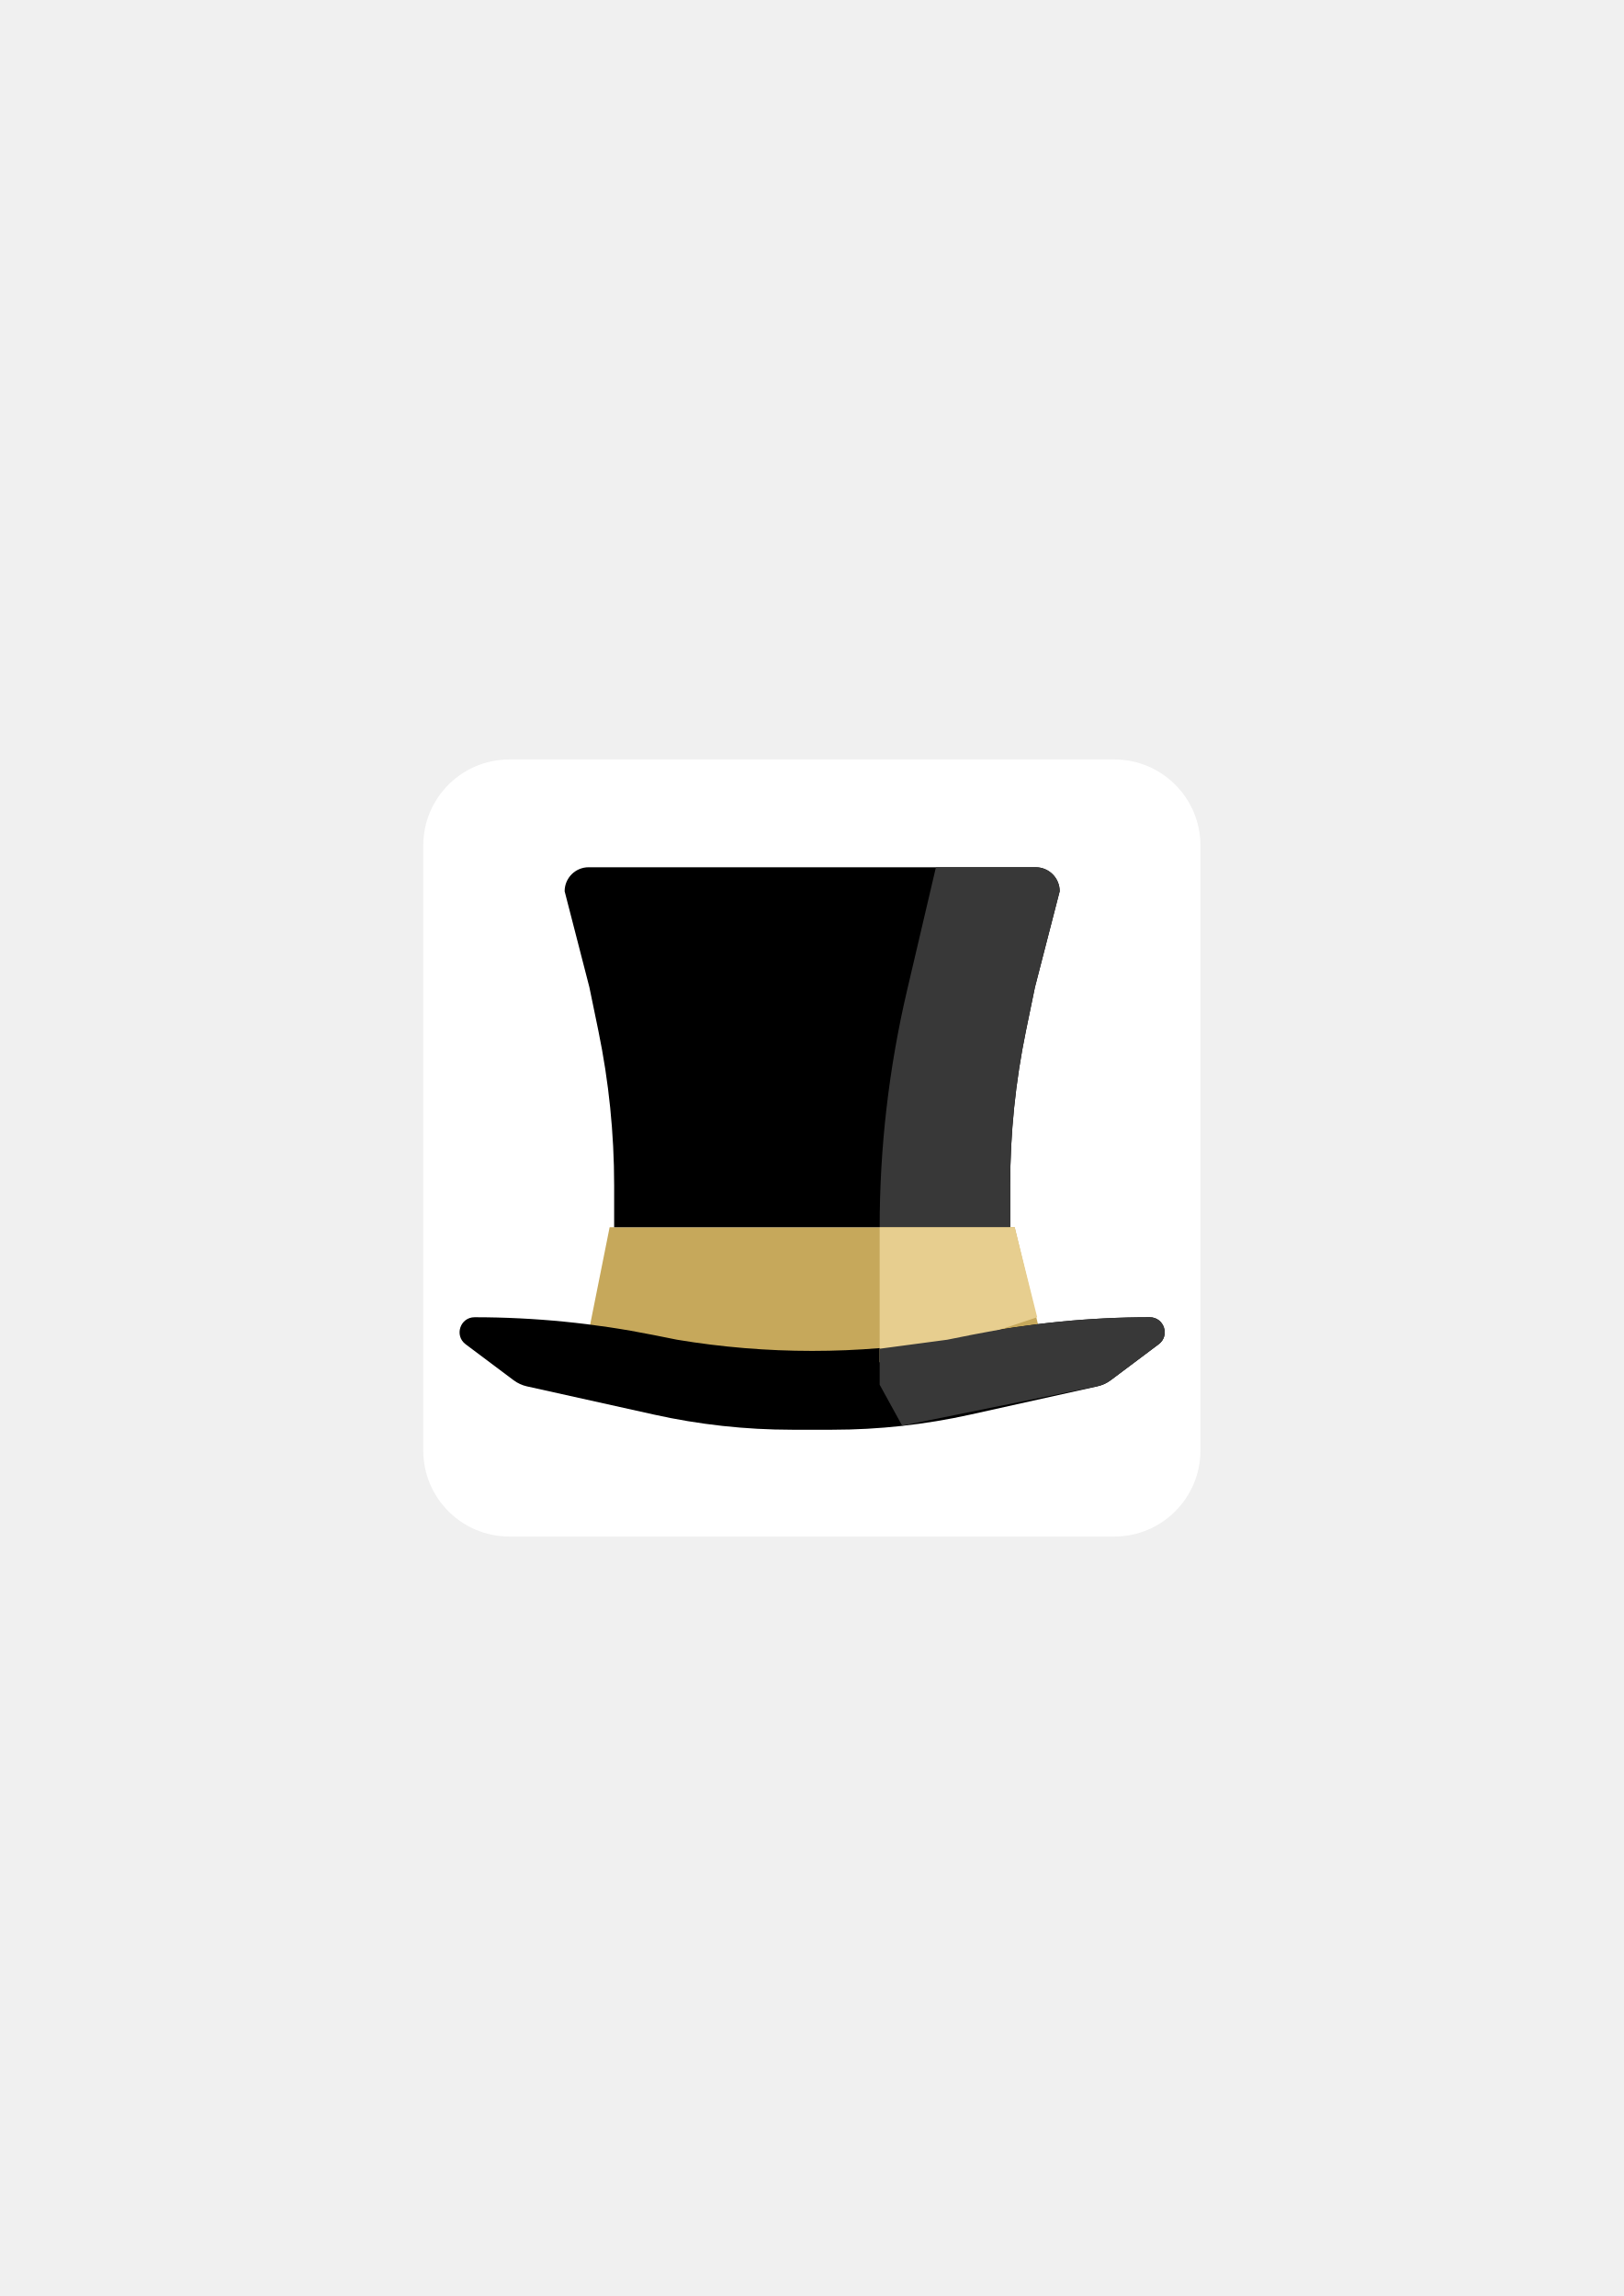
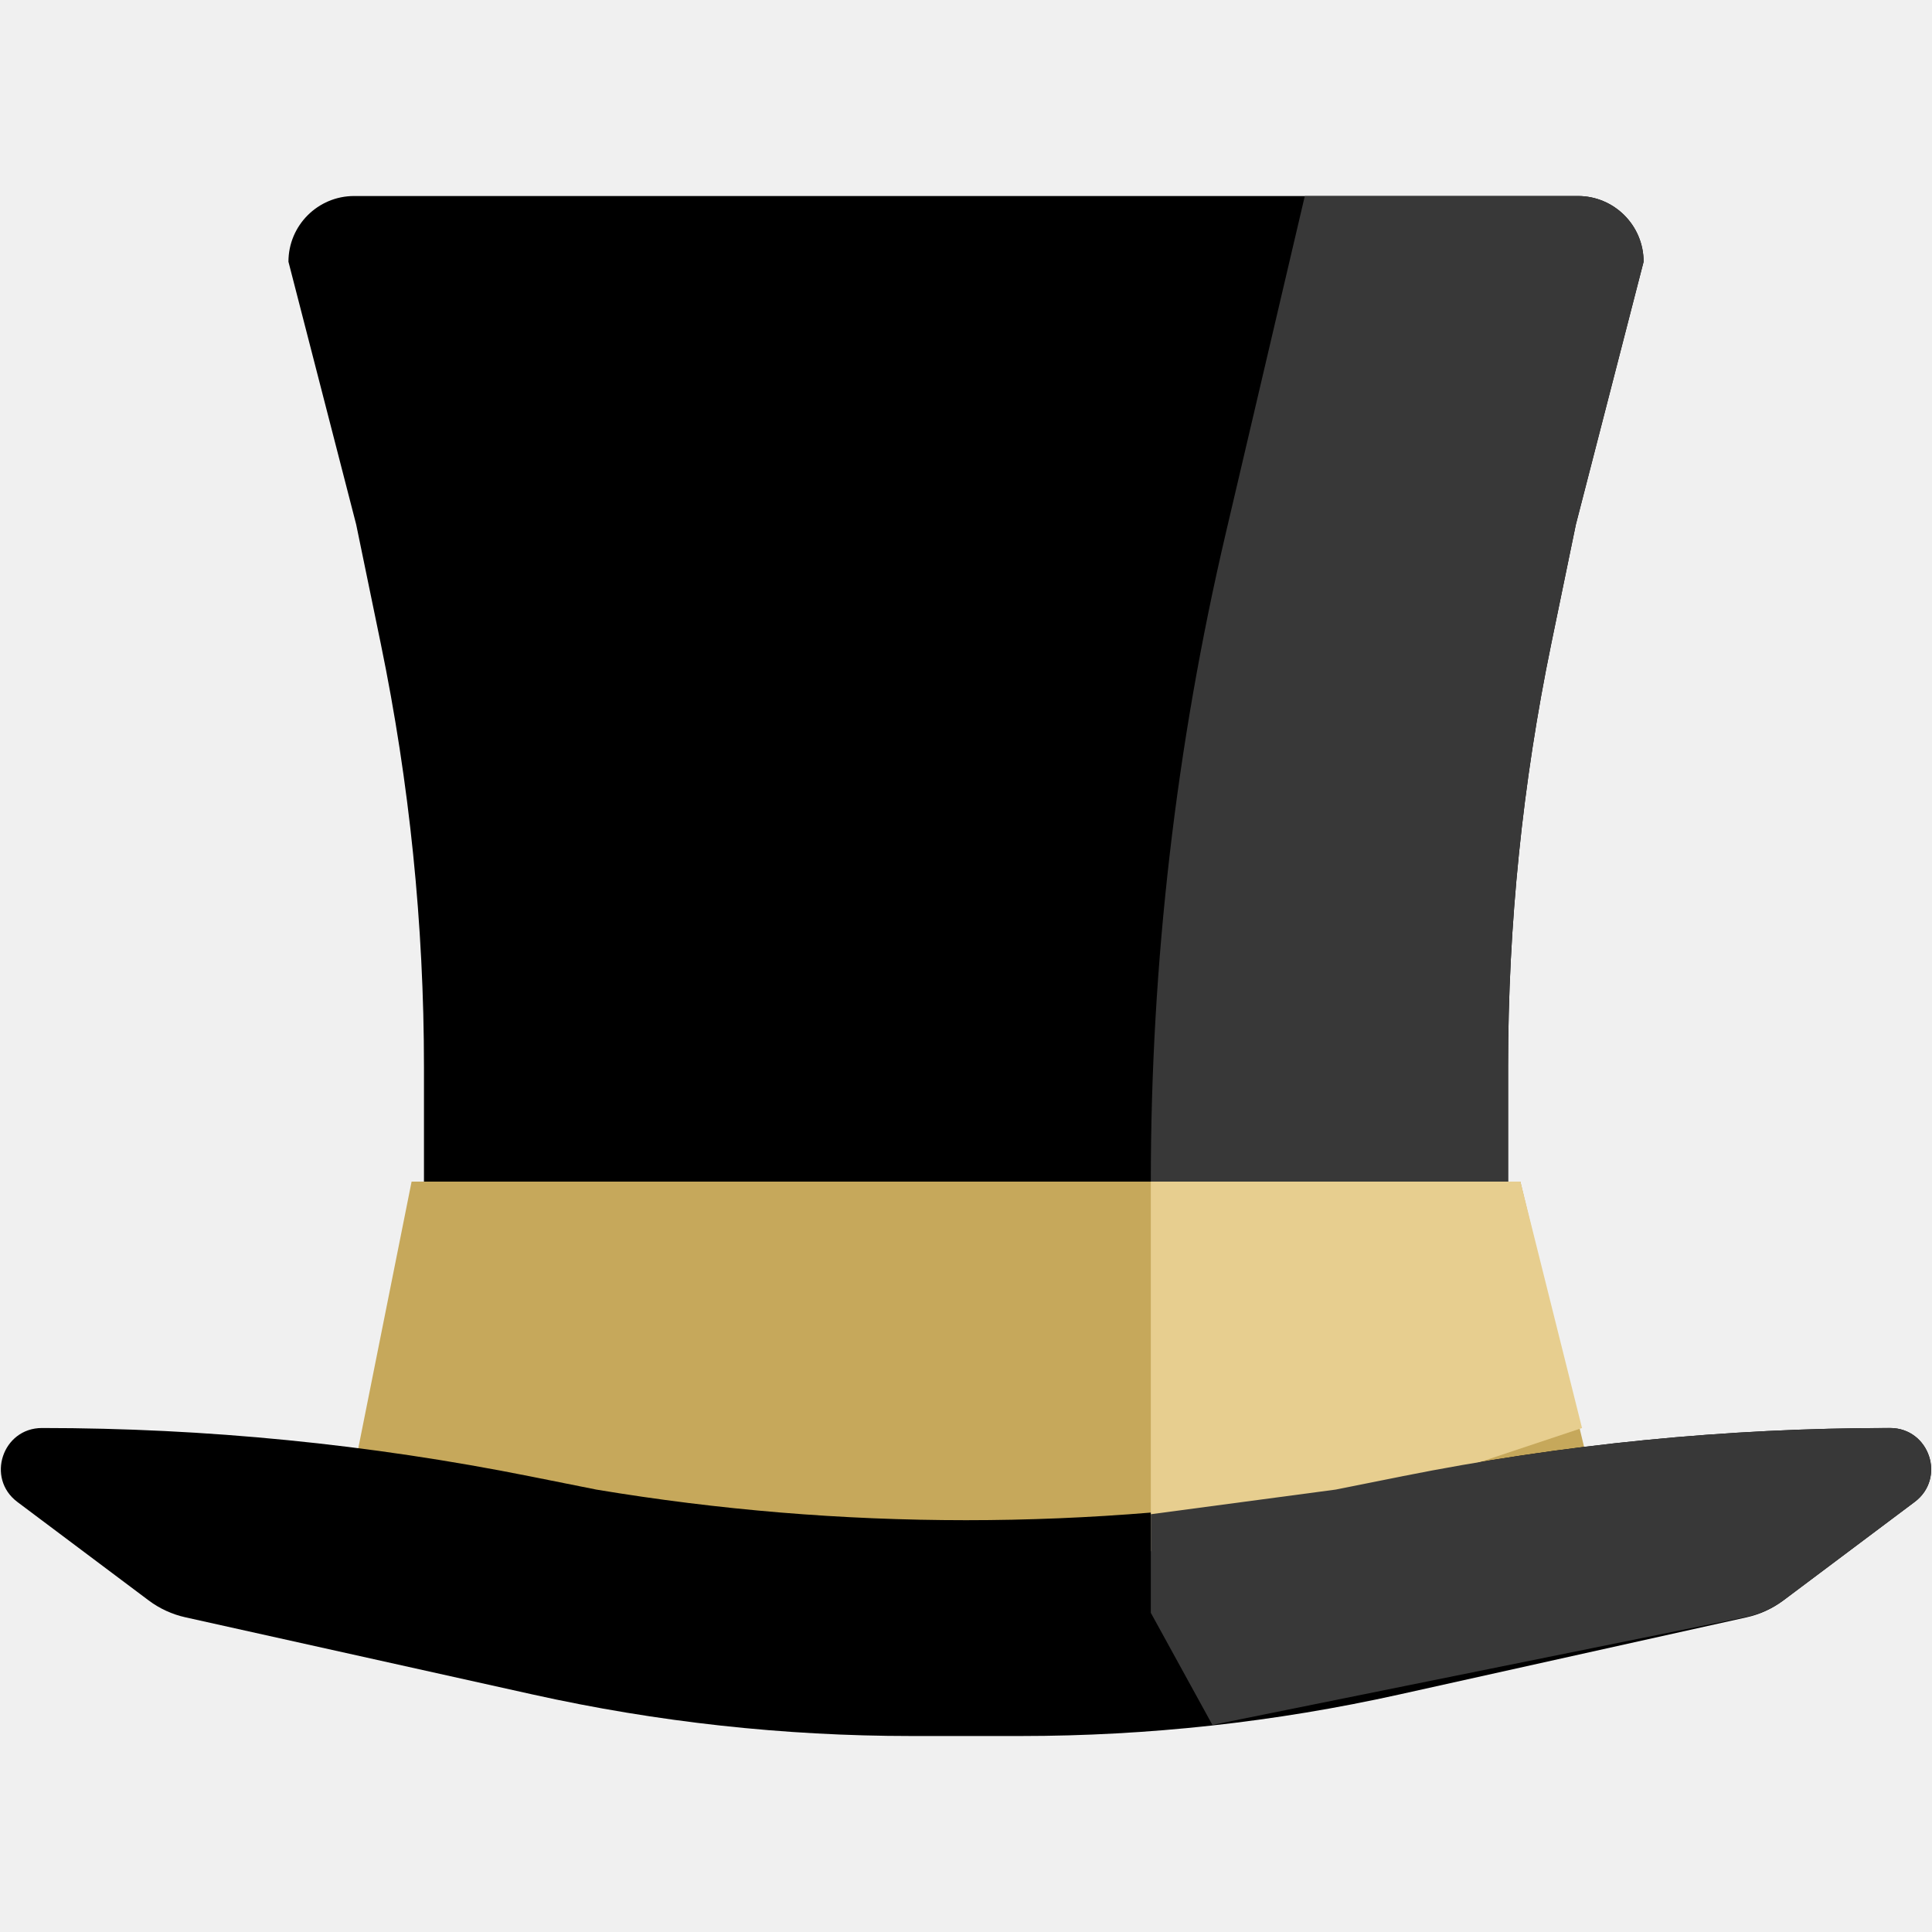
- <svg xmlns="http://www.w3.org/2000/svg" width="210mm" height="297mm" viewBox="0 0 210 297" version="1.1" id="svg1">
+ <svg xmlns="http://www.w3.org/2000/svg" width="345" height="345" viewBox="0 0 91.281 91.281" version="1.1" id="svg1">
  <defs id="defs1" />
-   <g id="layer1">
-     <rect style="fill:#ffffff;stroke:#ffffff;stroke-width:1.229;stroke-linecap:round;stroke-linejoin:round;paint-order:stroke fill markers" id="rect1" width="99.286" height="99.286" x="55.357" y="98.857" rx="10.516" ry="10.516" />
-     <g id="g1">
+   <g id="layer1" transform="translate(-59.43929,-112.1833)">
+     <g id="g1" transform="translate(0.04034553,9.260415)">
      <path d="M 75.935,173.302 78.846,158.75 h 52.387 l 3.493,14.552 -6.551,1.057 c -7.65,1.234 -15.386,1.854 -23.135,1.854 -7.748,0 -15.482,-0.64 -23.125,-1.914 z" fill="#c6a85b" id="path1" style="stroke-width:0.265" />
      <path d="m 130.651,158.75 v -5.424 c 0,-6.715 0.683,-13.412 2.04,-19.988 l 1.162,-5.632 3.201,-12.418 c 0,-1.715 -1.39,-3.104 -3.104,-3.104 h -3.299 -9.604 -16.007 -16.007 -9.604 -3.298 c -1.715,0 -3.104,1.39 -3.104,3.104 l 3.201,12.418 1.162,5.632 c 1.356,6.576 2.04,13.274 2.04,19.988 V 158.75 Z" fill="#000000" id="path2" style="stroke-width:0.265" />
      <path d="m 125.638,172.675 -3.136,0.627 c -11.562,1.927 -23.363,1.927 -34.925,0 l -3.137,-0.627 c -7.592,-1.518 -15.315,-2.283 -23.057,-2.283 -1.865,0 -2.656,2.374 -1.164,3.493 l 6.204,4.653 c 0.515,0.386 1.106,0.658 1.734,0.797 l 16.406,3.646 c 5.872,1.305 11.87,1.963 17.886,1.963 h 2.591 2.591 c 6.016,0 12.014,-0.658 17.886,-1.963 l 16.406,-3.646 c 0.628,-0.139 1.219,-0.411 1.734,-0.797 l 6.204,-4.653 c 1.492,-1.119 0.7,-3.493 -1.164,-3.493 -7.742,0 -15.465,0.765 -23.057,2.283 z" fill="#000000" id="path3" style="stroke-width:0.265" />
      <path d="m 130.651,158.75 v -5.424 c 0,-6.715 0.683,-13.412 2.04,-19.988 l 1.162,-5.632 3.201,-12.418 c 0,-1.715 -1.39,-3.104 -3.104,-3.104 h -3.299 -9.604 l -3.734,15.932 c -2.353,10.041 -3.542,20.321 -3.542,30.635 z" fill="#383838" id="path4" style="stroke-width:0.265" />
      <path d="m 134.144,170.392 -14.701,4.9 c -1.829,0.61 -3.744,0.92 -5.672,0.92 V 158.75 h 17.462 z" fill="#e7ce8f" id="path5" style="stroke-width:0.265" />
      <path d="m 125.638,172.675 -3.136,0.627 -8.731,1.164 v 4.657 l 2.91,5.297 13.097,-2.648 12.099,-2.447 c 0.657,-0.133 1.276,-0.411 1.813,-0.813 l 6.17,-4.628 c 1.492,-1.119 0.7,-3.493 -1.164,-3.493 -7.742,0 -15.465,0.765 -23.057,2.283 z" fill="#383838" id="path6" style="stroke-width:0.265" />
    </g>
  </g>
</svg>
